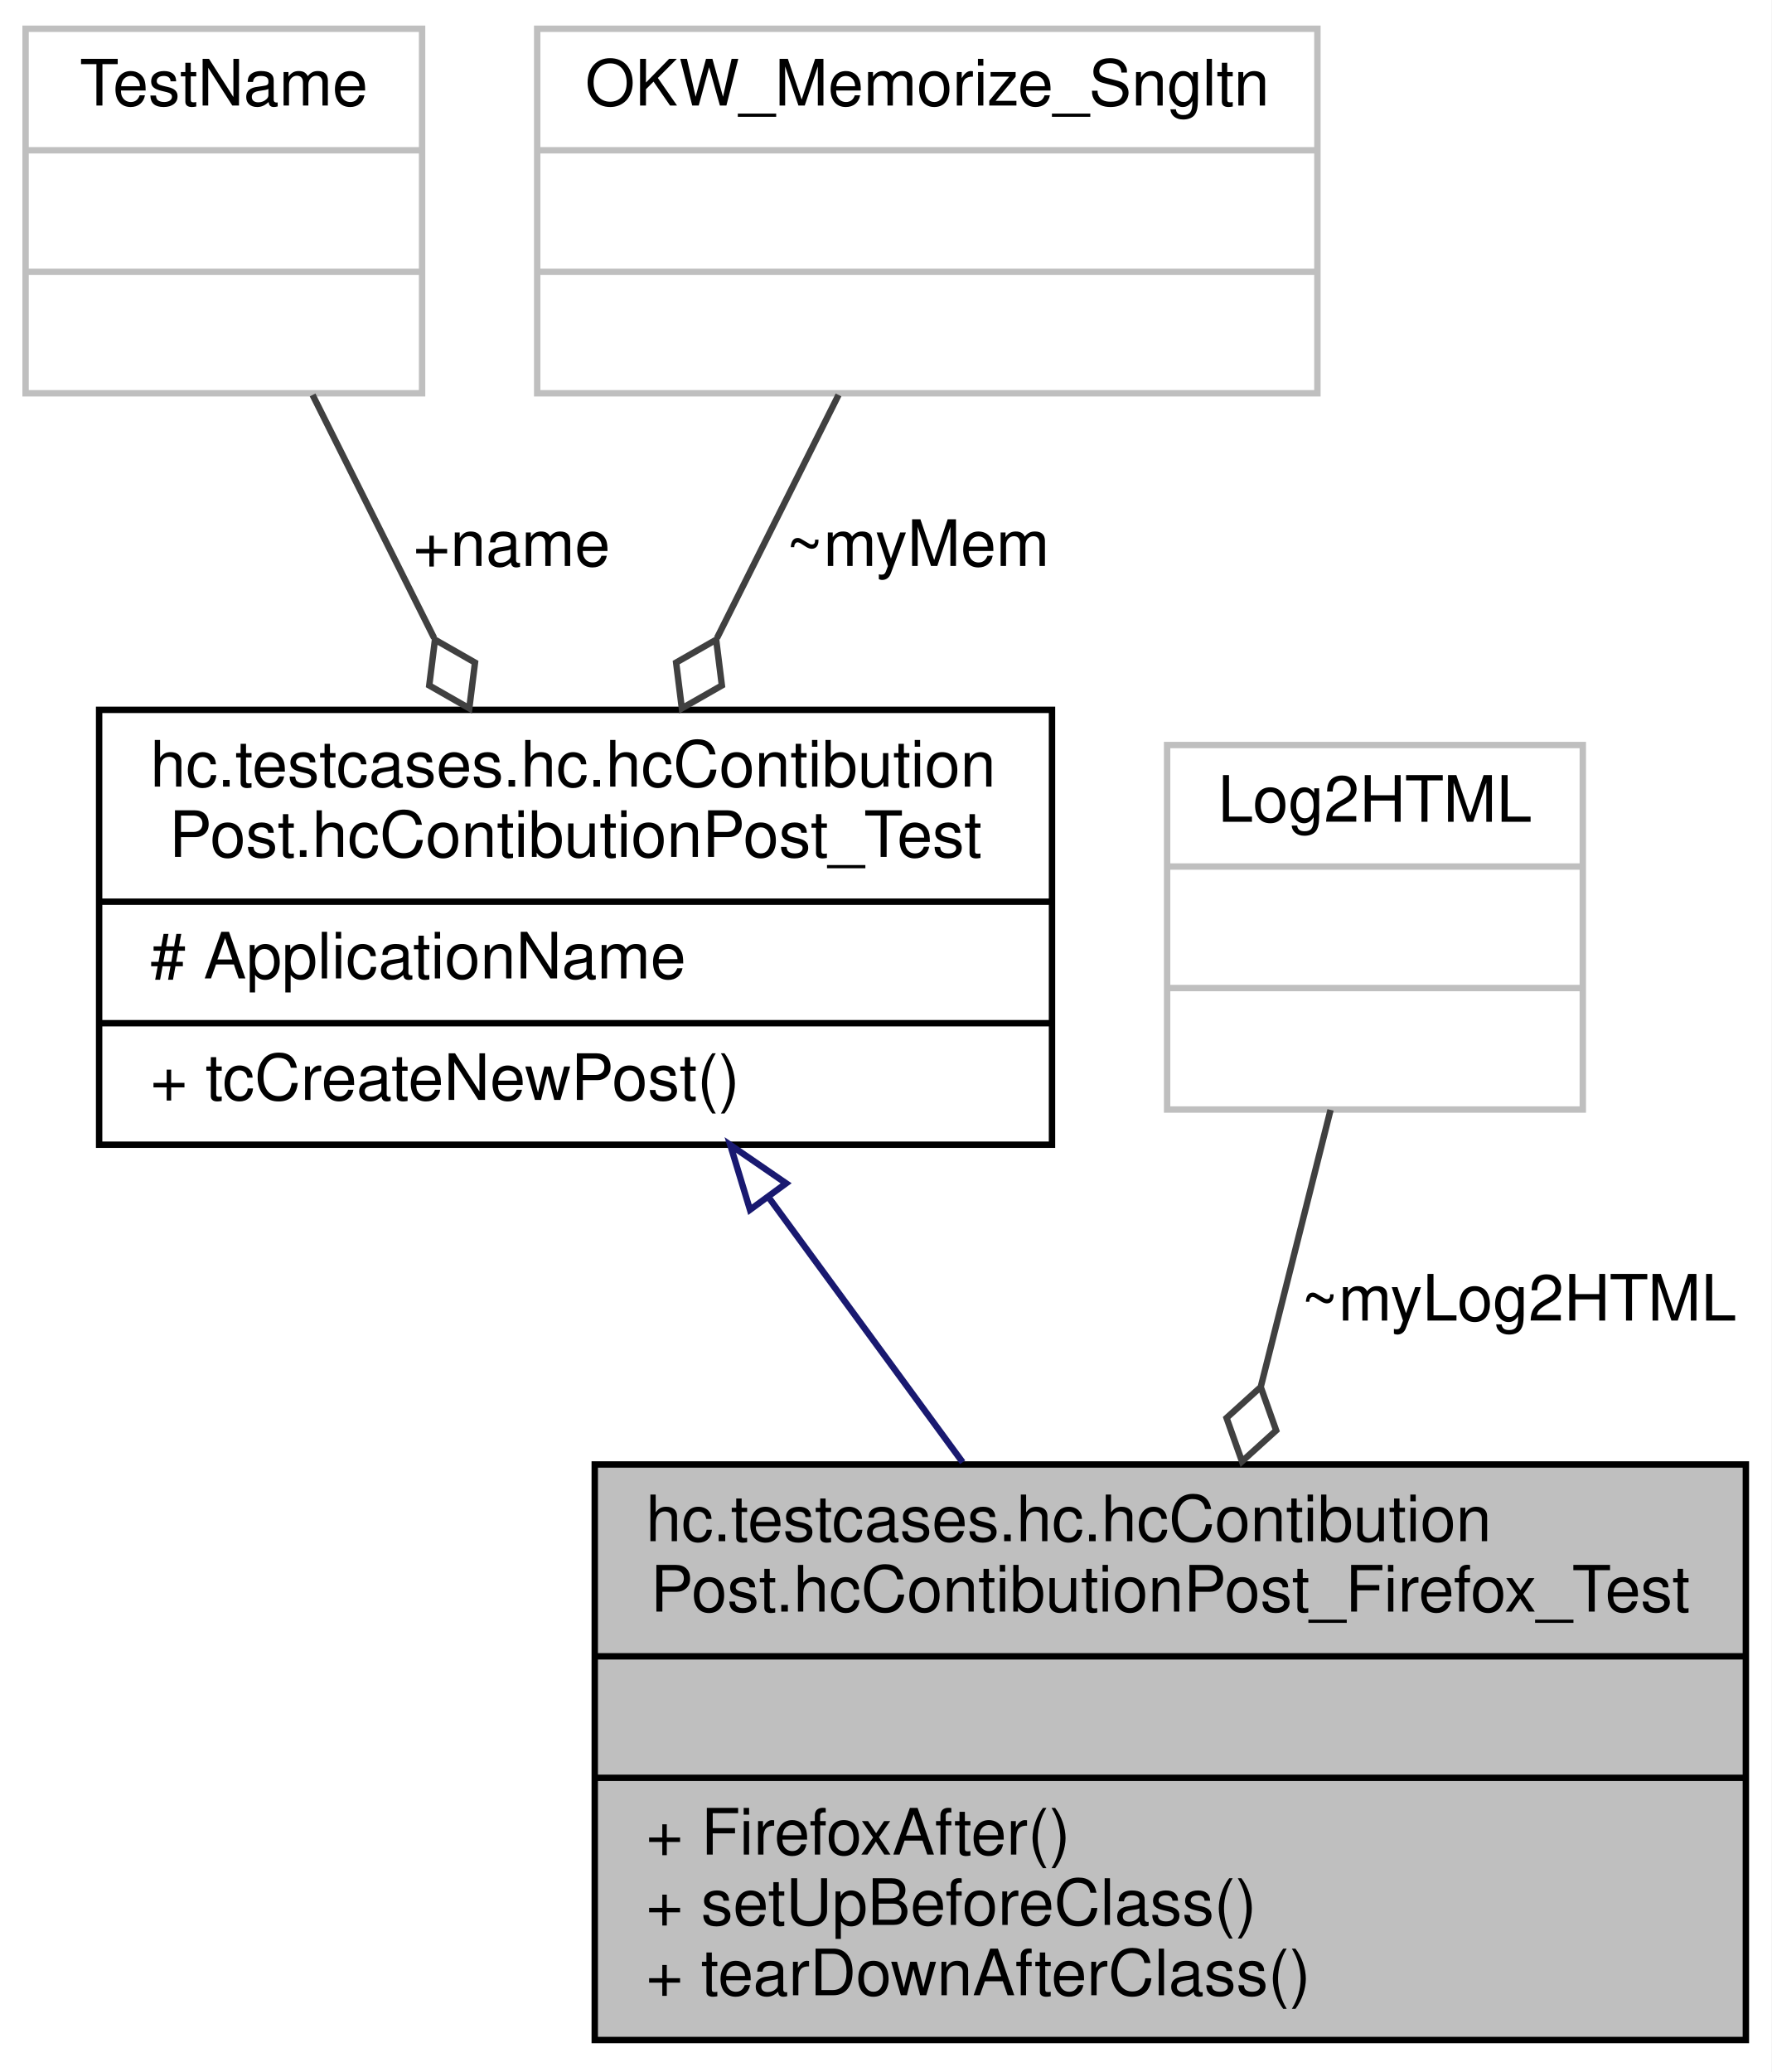
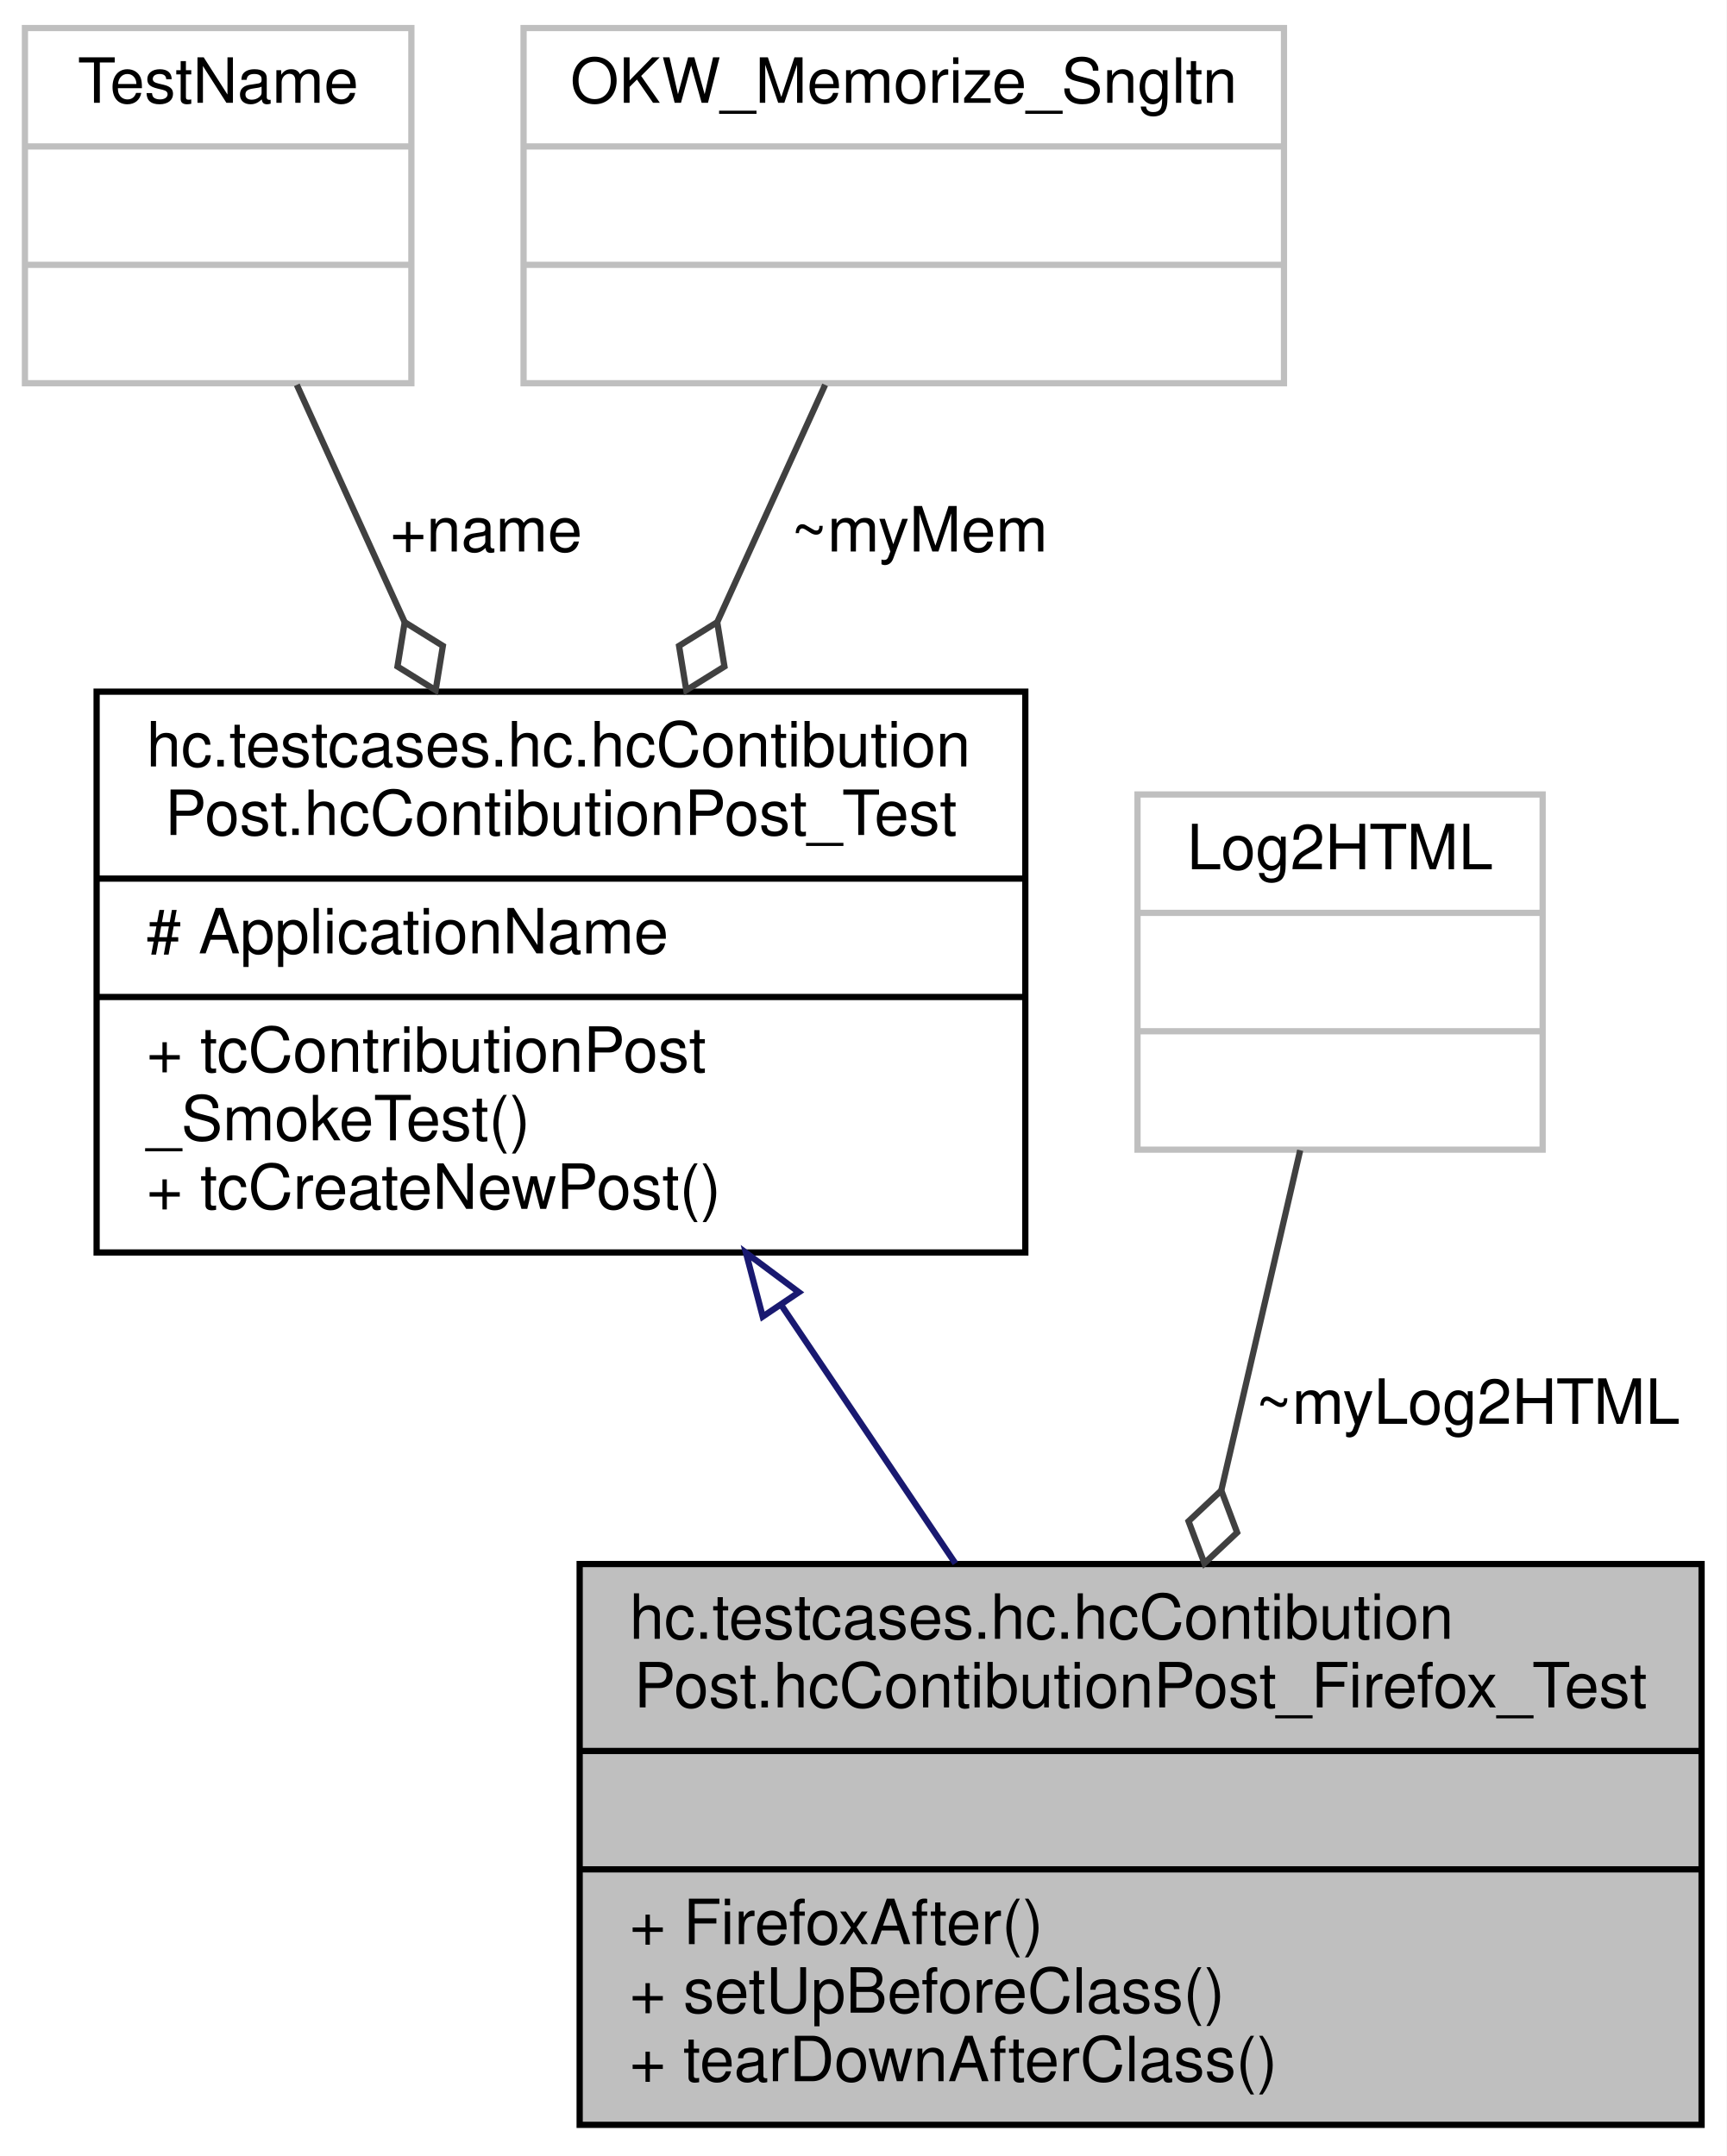
- <svg xmlns="http://www.w3.org/2000/svg" xmlns:xlink="http://www.w3.org/1999/xlink" width="277pt" height="324pt" viewBox="0.00 0.00 277.00 324.00">
-   <g id="graph0" class="graph" transform="scale(1 1) rotate(0) translate(4 320)">
-     <polygon fill="white" stroke="none" points="-4,4 -4,-320 273,-320 273,4 -4,4" />
+ <svg xmlns="http://www.w3.org/2000/svg" xmlns:xlink="http://www.w3.org/1999/xlink" width="277pt" height="346pt" viewBox="0.00 0.00 277.00 346.00">
+   <g id="graph0" class="graph" transform="scale(1 1) rotate(0) translate(4 342)">
+     <polygon fill="white" stroke="none" points="-4,4 -4,-342 273,-342 273,4 -4,4" />
    <g id="node1" class="node">
      <polygon fill="#bfbfbf" stroke="black" points="89,-1 89,-91 269,-91 269,-1 89,-1" />
      <text text-anchor="start" x="97" y="-79" font-family="Helvetica,sans-Serif" font-size="10.00">hc.testcases.hc.hcContibution</text>
      <text text-anchor="middle" x="179" y="-68" font-family="Helvetica,sans-Serif" font-size="10.00">Post.hcContibutionPost_Firefox_Test</text>
      <polyline fill="none" stroke="black" points="89,-61 269,-61 " />
      <text text-anchor="middle" x="179" y="-49" font-family="Helvetica,sans-Serif" font-size="10.00"> </text>
      <polyline fill="none" stroke="black" points="89,-42 269,-42 " />
      <text text-anchor="start" x="97" y="-30" font-family="Helvetica,sans-Serif" font-size="10.00">+ FirefoxAfter()</text>
      <text text-anchor="start" x="97" y="-19" font-family="Helvetica,sans-Serif" font-size="10.00">+ setUpBeforeClass()</text>
      <text text-anchor="start" x="97" y="-8" font-family="Helvetica,sans-Serif" font-size="10.00">+ tearDownAfterClass()</text>
    </g>
    <g id="node2" class="node">
      <g id="a_node2">
        <a xlink:href="classhc_1_1testcases_1_1hc_1_1hc_contibution_post_1_1hc_contibution_post___test.html" target="_top" xlink:title="Test-Klasse zur Prüfung des HC-Beitrages &quot;Post&quot;. ">
-           <polygon fill="white" stroke="black" points="11.5,-141 11.5,-209 160.5,-209 160.5,-141 11.5,-141" />
-           <text text-anchor="start" x="19.5" y="-197" font-family="Helvetica,sans-Serif" font-size="10.00">hc.testcases.hc.hcContibution</text>
-           <text text-anchor="middle" x="86" y="-186" font-family="Helvetica,sans-Serif" font-size="10.00">Post.hcContibutionPost_Test</text>
-           <polyline fill="none" stroke="black" points="11.5,-179 160.5,-179 " />
-           <text text-anchor="start" x="19.5" y="-167" font-family="Helvetica,sans-Serif" font-size="10.00"># ApplicationName</text>
-           <polyline fill="none" stroke="black" points="11.5,-160 160.5,-160 " />
+           <polygon fill="white" stroke="black" points="11.5,-141 11.5,-231 160.5,-231 160.5,-141 11.5,-141" />
+           <text text-anchor="start" x="19.5" y="-219" font-family="Helvetica,sans-Serif" font-size="10.00">hc.testcases.hc.hcContibution</text>
+           <text text-anchor="middle" x="86" y="-208" font-family="Helvetica,sans-Serif" font-size="10.00">Post.hcContibutionPost_Test</text>
+           <polyline fill="none" stroke="black" points="11.5,-201 160.5,-201 " />
+           <text text-anchor="start" x="19.5" y="-189" font-family="Helvetica,sans-Serif" font-size="10.00"># ApplicationName</text>
+           <polyline fill="none" stroke="black" points="11.5,-182 160.5,-182 " />
+           <text text-anchor="start" x="19.5" y="-170" font-family="Helvetica,sans-Serif" font-size="10.00">+ tcContributionPost</text>
+           <text text-anchor="start" x="19.5" y="-159" font-family="Helvetica,sans-Serif" font-size="10.00">_SmokeTest()</text>
          <text text-anchor="start" x="19.5" y="-148" font-family="Helvetica,sans-Serif" font-size="10.00">+ tcCreateNewPost()</text>
        </a>
      </g>
    </g>
    <g id="edge1" class="edge">
-       <path fill="none" stroke="midnightblue" d="M116.362,-132.537C126.016,-119.355 136.729,-104.725 146.525,-91.347" />
-       <polygon fill="none" stroke="midnightblue" points="113.276,-130.828 110.192,-140.964 118.924,-134.964 113.276,-130.828" />
+       <path fill="none" stroke="midnightblue" d="M121.327,-132.58C130.545,-118.901 140.386,-104.297 149.282,-91.098" />
+       <polygon fill="none" stroke="midnightblue" points="118.368,-130.708 115.681,-140.957 124.172,-134.62 118.368,-130.708" />
    </g>
    <g id="node3" class="node">
-       <polygon fill="white" stroke="#bfbfbf" points="0,-258.5 0,-315.5 62,-315.5 62,-258.5 0,-258.5" />
-       <text text-anchor="middle" x="31" y="-303.5" font-family="Helvetica,sans-Serif" font-size="10.00">TestName</text>
-       <polyline fill="none" stroke="#bfbfbf" points="0,-296.5 62,-296.5 " />
-       <text text-anchor="middle" x="31" y="-284.5" font-family="Helvetica,sans-Serif" font-size="10.00"> </text>
-       <polyline fill="none" stroke="#bfbfbf" points="0,-277.5 62,-277.5 " />
-       <text text-anchor="middle" x="31" y="-265.5" font-family="Helvetica,sans-Serif" font-size="10.00"> </text>
+       <polygon fill="white" stroke="#bfbfbf" points="0,-280.5 0,-337.5 62,-337.5 62,-280.5 0,-280.5" />
+       <text text-anchor="middle" x="31" y="-325.5" font-family="Helvetica,sans-Serif" font-size="10.00">TestName</text>
+       <polyline fill="none" stroke="#bfbfbf" points="0,-318.5 62,-318.5 " />
+       <text text-anchor="middle" x="31" y="-306.5" font-family="Helvetica,sans-Serif" font-size="10.00"> </text>
+       <polyline fill="none" stroke="#bfbfbf" points="0,-299.5 62,-299.5 " />
+       <text text-anchor="middle" x="31" y="-287.5" font-family="Helvetica,sans-Serif" font-size="10.00"> </text>
    </g>
    <g id="edge2" class="edge">
-       <path fill="none" stroke="#404040" d="M44.879,-258.242C50.638,-246.723 57.464,-233.072 63.883,-220.234" />
-       <polygon fill="none" stroke="#404040" points="64.015,-219.97 63.121,-212.814 69.382,-209.237 70.276,-216.392 64.015,-219.97" />
-       <text text-anchor="middle" x="76" y="-231.5" font-family="Helvetica,sans-Serif" font-size="10.00"> +name</text>
+       <path fill="none" stroke="#404040" d="M43.618,-280.24C48.772,-268.902 54.923,-255.369 60.92,-242.176" />
+       <polygon fill="none" stroke="#404040" points="60.93,-242.154 59.771,-235.037 65.896,-231.23 67.054,-238.347 60.93,-242.154" />
+       <text text-anchor="middle" x="74" y="-253.5" font-family="Helvetica,sans-Serif" font-size="10.00"> +name</text>
    </g>
    <g id="node4" class="node">
-       <polygon fill="white" stroke="#bfbfbf" points="80,-258.5 80,-315.5 202,-315.5 202,-258.5 80,-258.5" />
-       <text text-anchor="middle" x="141" y="-303.5" font-family="Helvetica,sans-Serif" font-size="10.00">OKW_Memorize_Sngltn</text>
-       <polyline fill="none" stroke="#bfbfbf" points="80,-296.5 202,-296.5 " />
-       <text text-anchor="middle" x="141" y="-284.5" font-family="Helvetica,sans-Serif" font-size="10.00"> </text>
-       <polyline fill="none" stroke="#bfbfbf" points="80,-277.5 202,-277.5 " />
-       <text text-anchor="middle" x="141" y="-265.5" font-family="Helvetica,sans-Serif" font-size="10.00"> </text>
+       <polygon fill="white" stroke="#bfbfbf" points="80,-280.5 80,-337.5 202,-337.5 202,-280.5 80,-280.5" />
+       <text text-anchor="middle" x="141" y="-325.5" font-family="Helvetica,sans-Serif" font-size="10.00">OKW_Memorize_Sngltn</text>
+       <polyline fill="none" stroke="#bfbfbf" points="80,-318.5 202,-318.5 " />
+       <text text-anchor="middle" x="141" y="-306.5" font-family="Helvetica,sans-Serif" font-size="10.00"> </text>
+       <polyline fill="none" stroke="#bfbfbf" points="80,-299.5 202,-299.5 " />
+       <text text-anchor="middle" x="141" y="-287.5" font-family="Helvetica,sans-Serif" font-size="10.00"> </text>
    </g>
    <g id="edge3" class="edge">
-       <path fill="none" stroke="#404040" d="M127.121,-258.242C121.362,-246.723 114.536,-233.072 108.117,-220.234" />
-       <polygon fill="none" stroke="#404040" points="107.985,-219.97 101.724,-216.392 102.618,-209.237 108.879,-212.814 107.985,-219.97" />
-       <text text-anchor="middle" x="139.5" y="-231.5" font-family="Helvetica,sans-Serif" font-size="10.00"> ~myMem</text>
+       <path fill="none" stroke="#404040" d="M128.382,-280.24C123.228,-268.902 117.077,-255.369 111.08,-242.176" />
+       <polygon fill="none" stroke="#404040" points="111.07,-242.154 104.946,-238.347 106.104,-231.23 112.229,-235.037 111.07,-242.154" />
+       <text text-anchor="middle" x="143.5" y="-253.5" font-family="Helvetica,sans-Serif" font-size="10.00"> ~myMem</text>
    </g>
    <g id="node5" class="node">
-       <polygon fill="white" stroke="#bfbfbf" points="178.5,-146.5 178.5,-203.5 243.5,-203.5 243.5,-146.5 178.5,-146.5" />
-       <text text-anchor="middle" x="211" y="-191.5" font-family="Helvetica,sans-Serif" font-size="10.00">Log2HTML</text>
-       <polyline fill="none" stroke="#bfbfbf" points="178.5,-184.5 243.5,-184.5 " />
-       <text text-anchor="middle" x="211" y="-172.5" font-family="Helvetica,sans-Serif" font-size="10.00"> </text>
-       <polyline fill="none" stroke="#bfbfbf" points="178.5,-165.5 243.5,-165.5 " />
-       <text text-anchor="middle" x="211" y="-153.5" font-family="Helvetica,sans-Serif" font-size="10.00"> </text>
+       <polygon fill="white" stroke="#bfbfbf" points="178.5,-157.5 178.5,-214.5 243.5,-214.5 243.5,-157.5 178.5,-157.5" />
+       <text text-anchor="middle" x="211" y="-202.5" font-family="Helvetica,sans-Serif" font-size="10.00">Log2HTML</text>
+       <polyline fill="none" stroke="#bfbfbf" points="178.5,-195.5 243.5,-195.5 " />
+       <text text-anchor="middle" x="211" y="-183.5" font-family="Helvetica,sans-Serif" font-size="10.00"> </text>
+       <polyline fill="none" stroke="#bfbfbf" points="178.5,-176.5 243.5,-176.5 " />
+       <text text-anchor="middle" x="211" y="-164.5" font-family="Helvetica,sans-Serif" font-size="10.00"> </text>
    </g>
    <g id="edge4" class="edge">
-       <path fill="none" stroke="#404040" d="M204.056,-146.443C200.866,-133.779 196.958,-118.271 193.187,-103.303" />
-       <polygon fill="none" stroke="#404040" points="193.14,-103.116 187.795,-98.275 190.207,-91.48 195.552,-96.321 193.14,-103.116" />
-       <text text-anchor="middle" x="233.5" y="-113.5" font-family="Helvetica,sans-Serif" font-size="10.00"> ~myLog2HTML</text>
+       <path fill="none" stroke="#404040" d="M204.601,-157.405C200.978,-141.781 196.313,-121.663 191.96,-102.889" />
+       <polygon fill="none" stroke="#404040" points="191.941,-102.807 186.689,-97.865 189.23,-91.117 194.482,-96.058 191.941,-102.807" />
+       <text text-anchor="middle" x="231.5" y="-113.5" font-family="Helvetica,sans-Serif" font-size="10.00"> ~myLog2HTML</text>
    </g>
  </g>
</svg>
